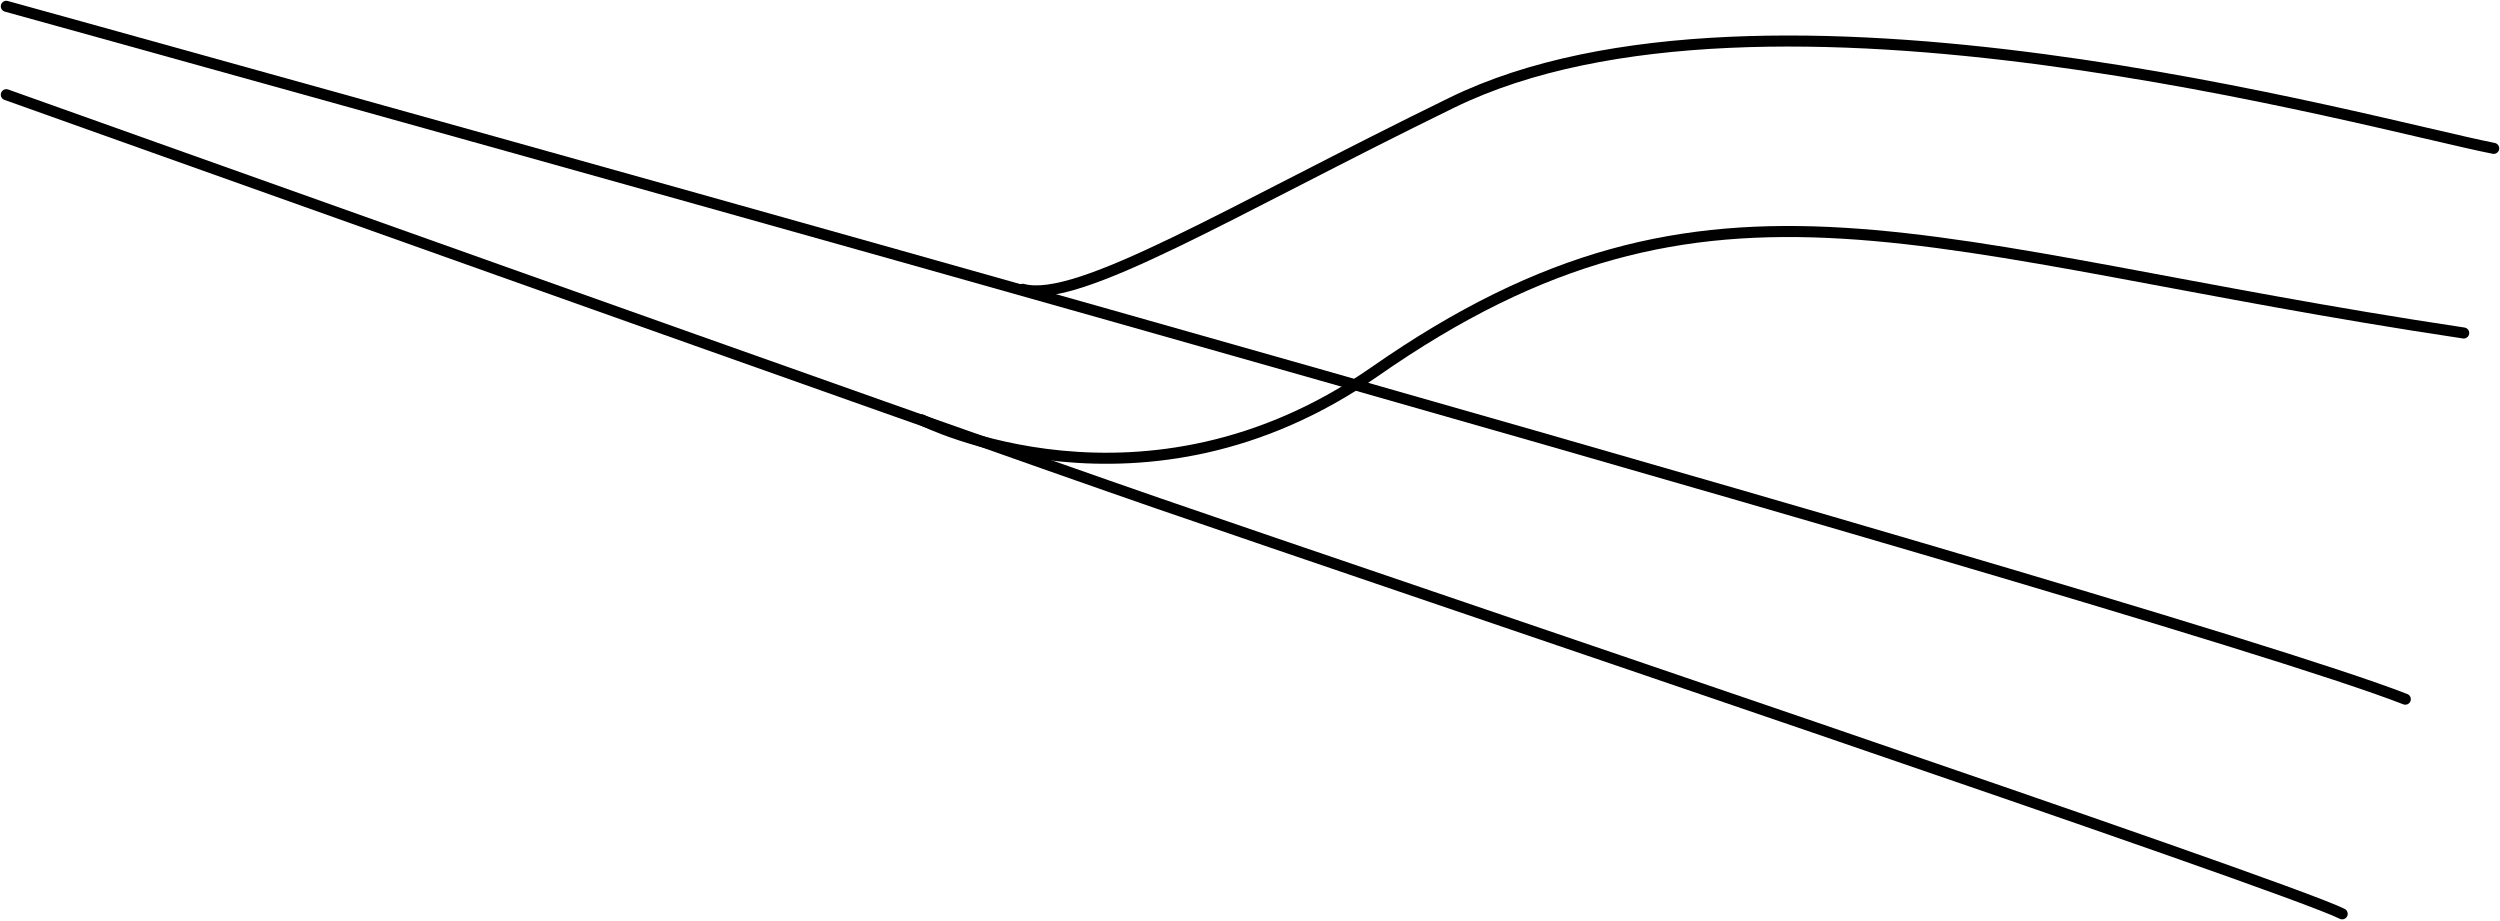
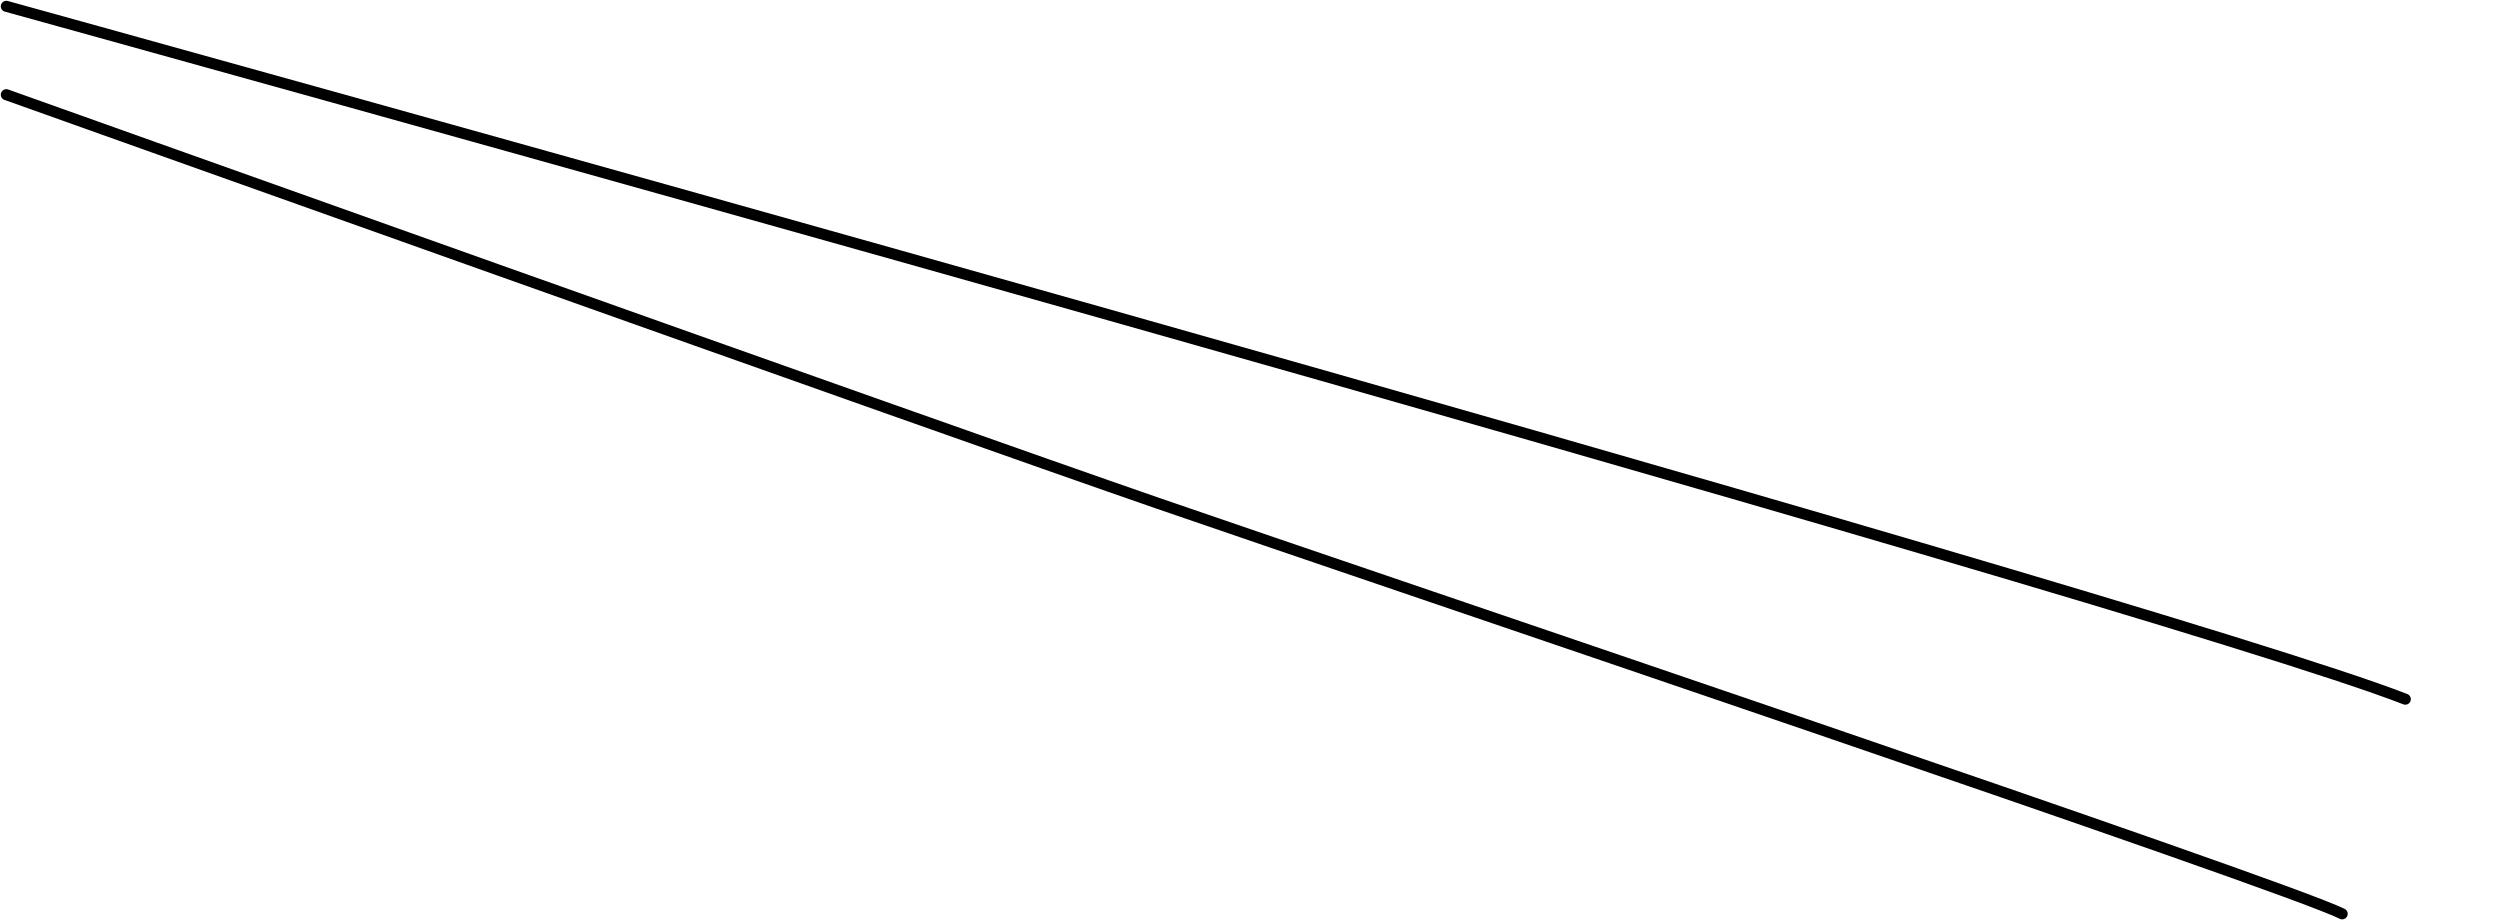
- <svg xmlns="http://www.w3.org/2000/svg" width="100%" height="100%" viewBox="0 0 1584 583" version="1.1" xml:space="preserve" style="fill-rule:evenodd;clip-rule:evenodd;stroke-linecap:round;stroke-linejoin:round;stroke-miterlimit:1.5;">
-   <g transform="matrix(1,0,0,1,-222,-2045)">
-     <g transform="matrix(1.4845,0,0,1,-0.00529172,0)">
+ <svg xmlns="http://www.w3.org/2000/svg" version="1.2" viewBox="0 0 1584 583" width="1584" height="583">
+   <style>
+ 		.s0 { fill: none;stroke: #000000;stroke-linecap: round;stroke-linejoin: round;stroke-width: 7 } 
+ 	</style>
+   <g>
+     <g>
      <g id="track">
-         <g transform="matrix(0.673629,0,0,1,0.00356466,0)">
-           <path d="M226,2105C226,2105 813.838,2314.86 956,2364C1101.64,2414.34 1669.27,2605.54 1706,2624" style="fill:none;stroke:black;stroke-width:7px;" />
+         <g>
+           <path fill-rule="evenodd" class="s0" d="m4 60c0 0 587.84 209.86 730 259 145.64 50.34 713.27 241.54 750 260" />
        </g>
-         <g transform="matrix(0.673629,0,0,1,0.00356466,0)">
-           <path d="M226,2049C226,2049 1581.77,2423.88 1746,2488" style="fill:none;stroke:black;stroke-width:7px;" />
+         <g>
+           <path fill-rule="evenodd" class="s0" d="m4 4c0 0 1355.77 374.88 1520 439" />
        </g>
-         <g transform="matrix(0.673629,0,0,1,0.00356466,1)">
-           <path d="M806,2310C806,2310 946.787,2381.49 1093,2279.5C1307.96,2129.55 1440.23,2203.71 1783,2254.99" style="fill:none;stroke:black;stroke-width:7px;" />
-         </g>
-         <g transform="matrix(0.673629,0,0,1,6.73986,3)">
-           <path d="M860,2225.29C895.165,2234.92 991.496,2175.59 1132,2107C1328.95,2010.86 1714.81,2120.85 1792,2136" style="fill:none;stroke:black;stroke-width:7px;" />
-         </g>
+         <g>
+ 				</g>
+         <g>
+ 				</g>
      </g>
    </g>
  </g>
</svg>
